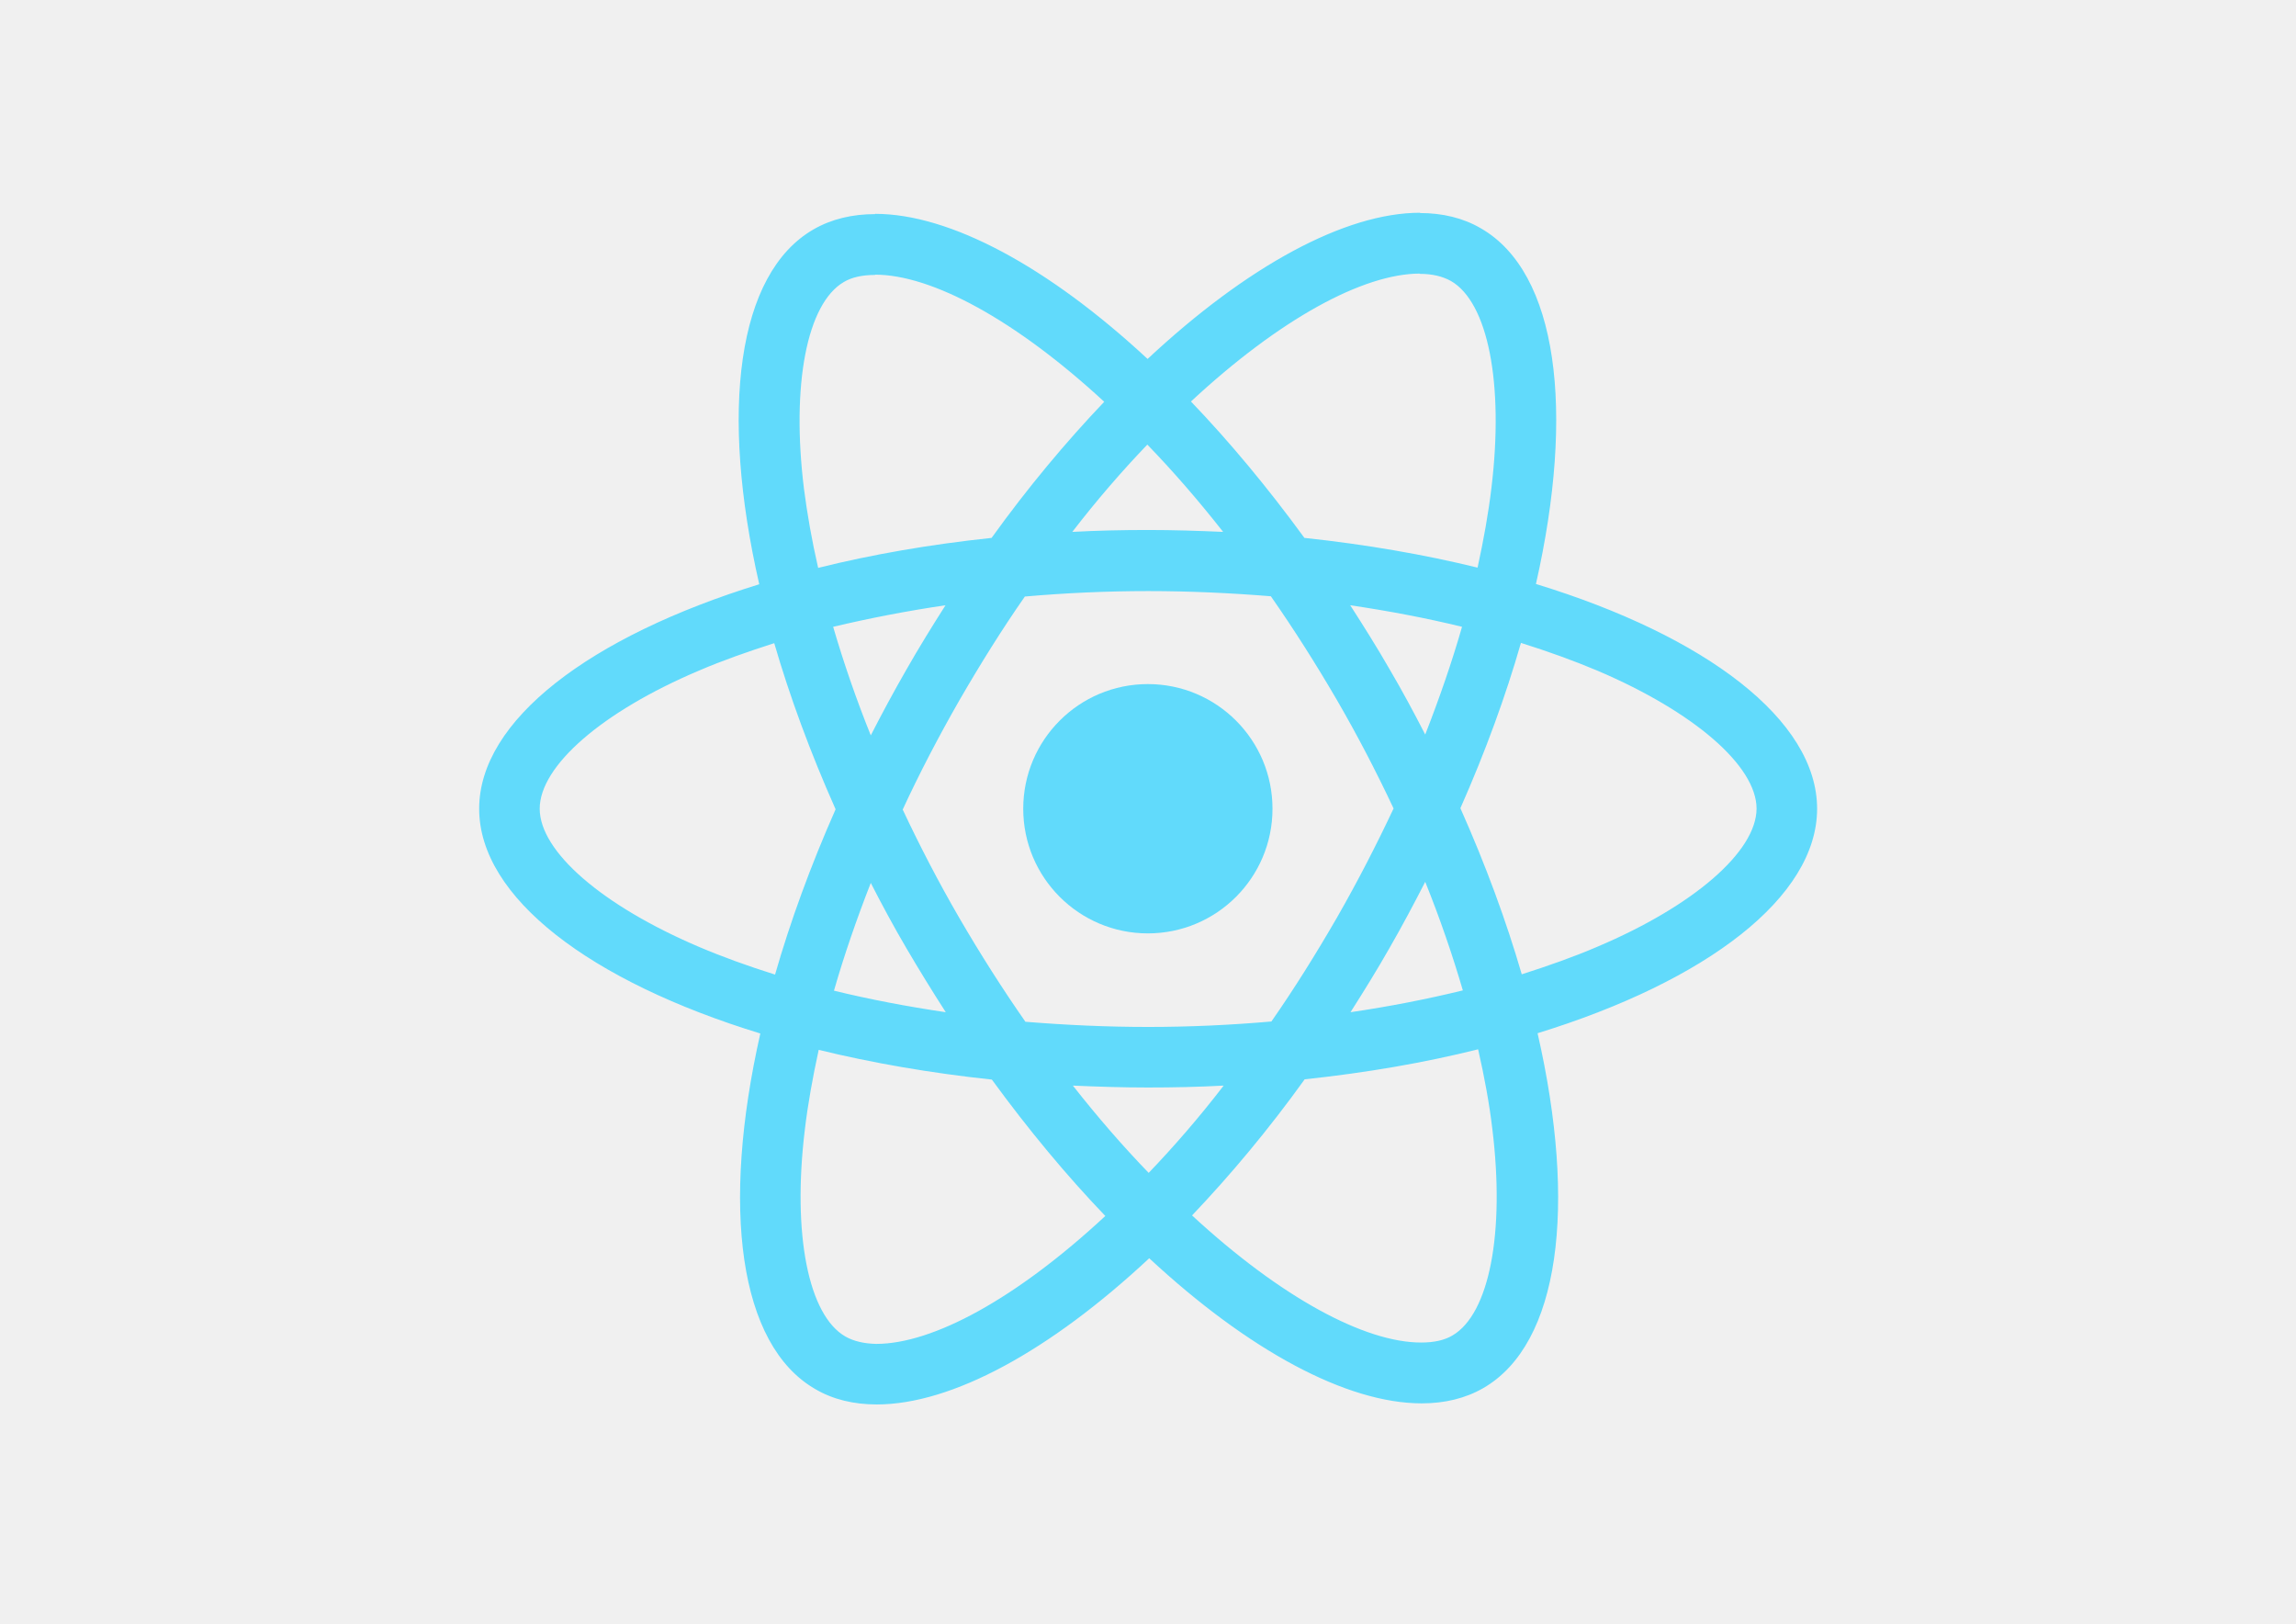
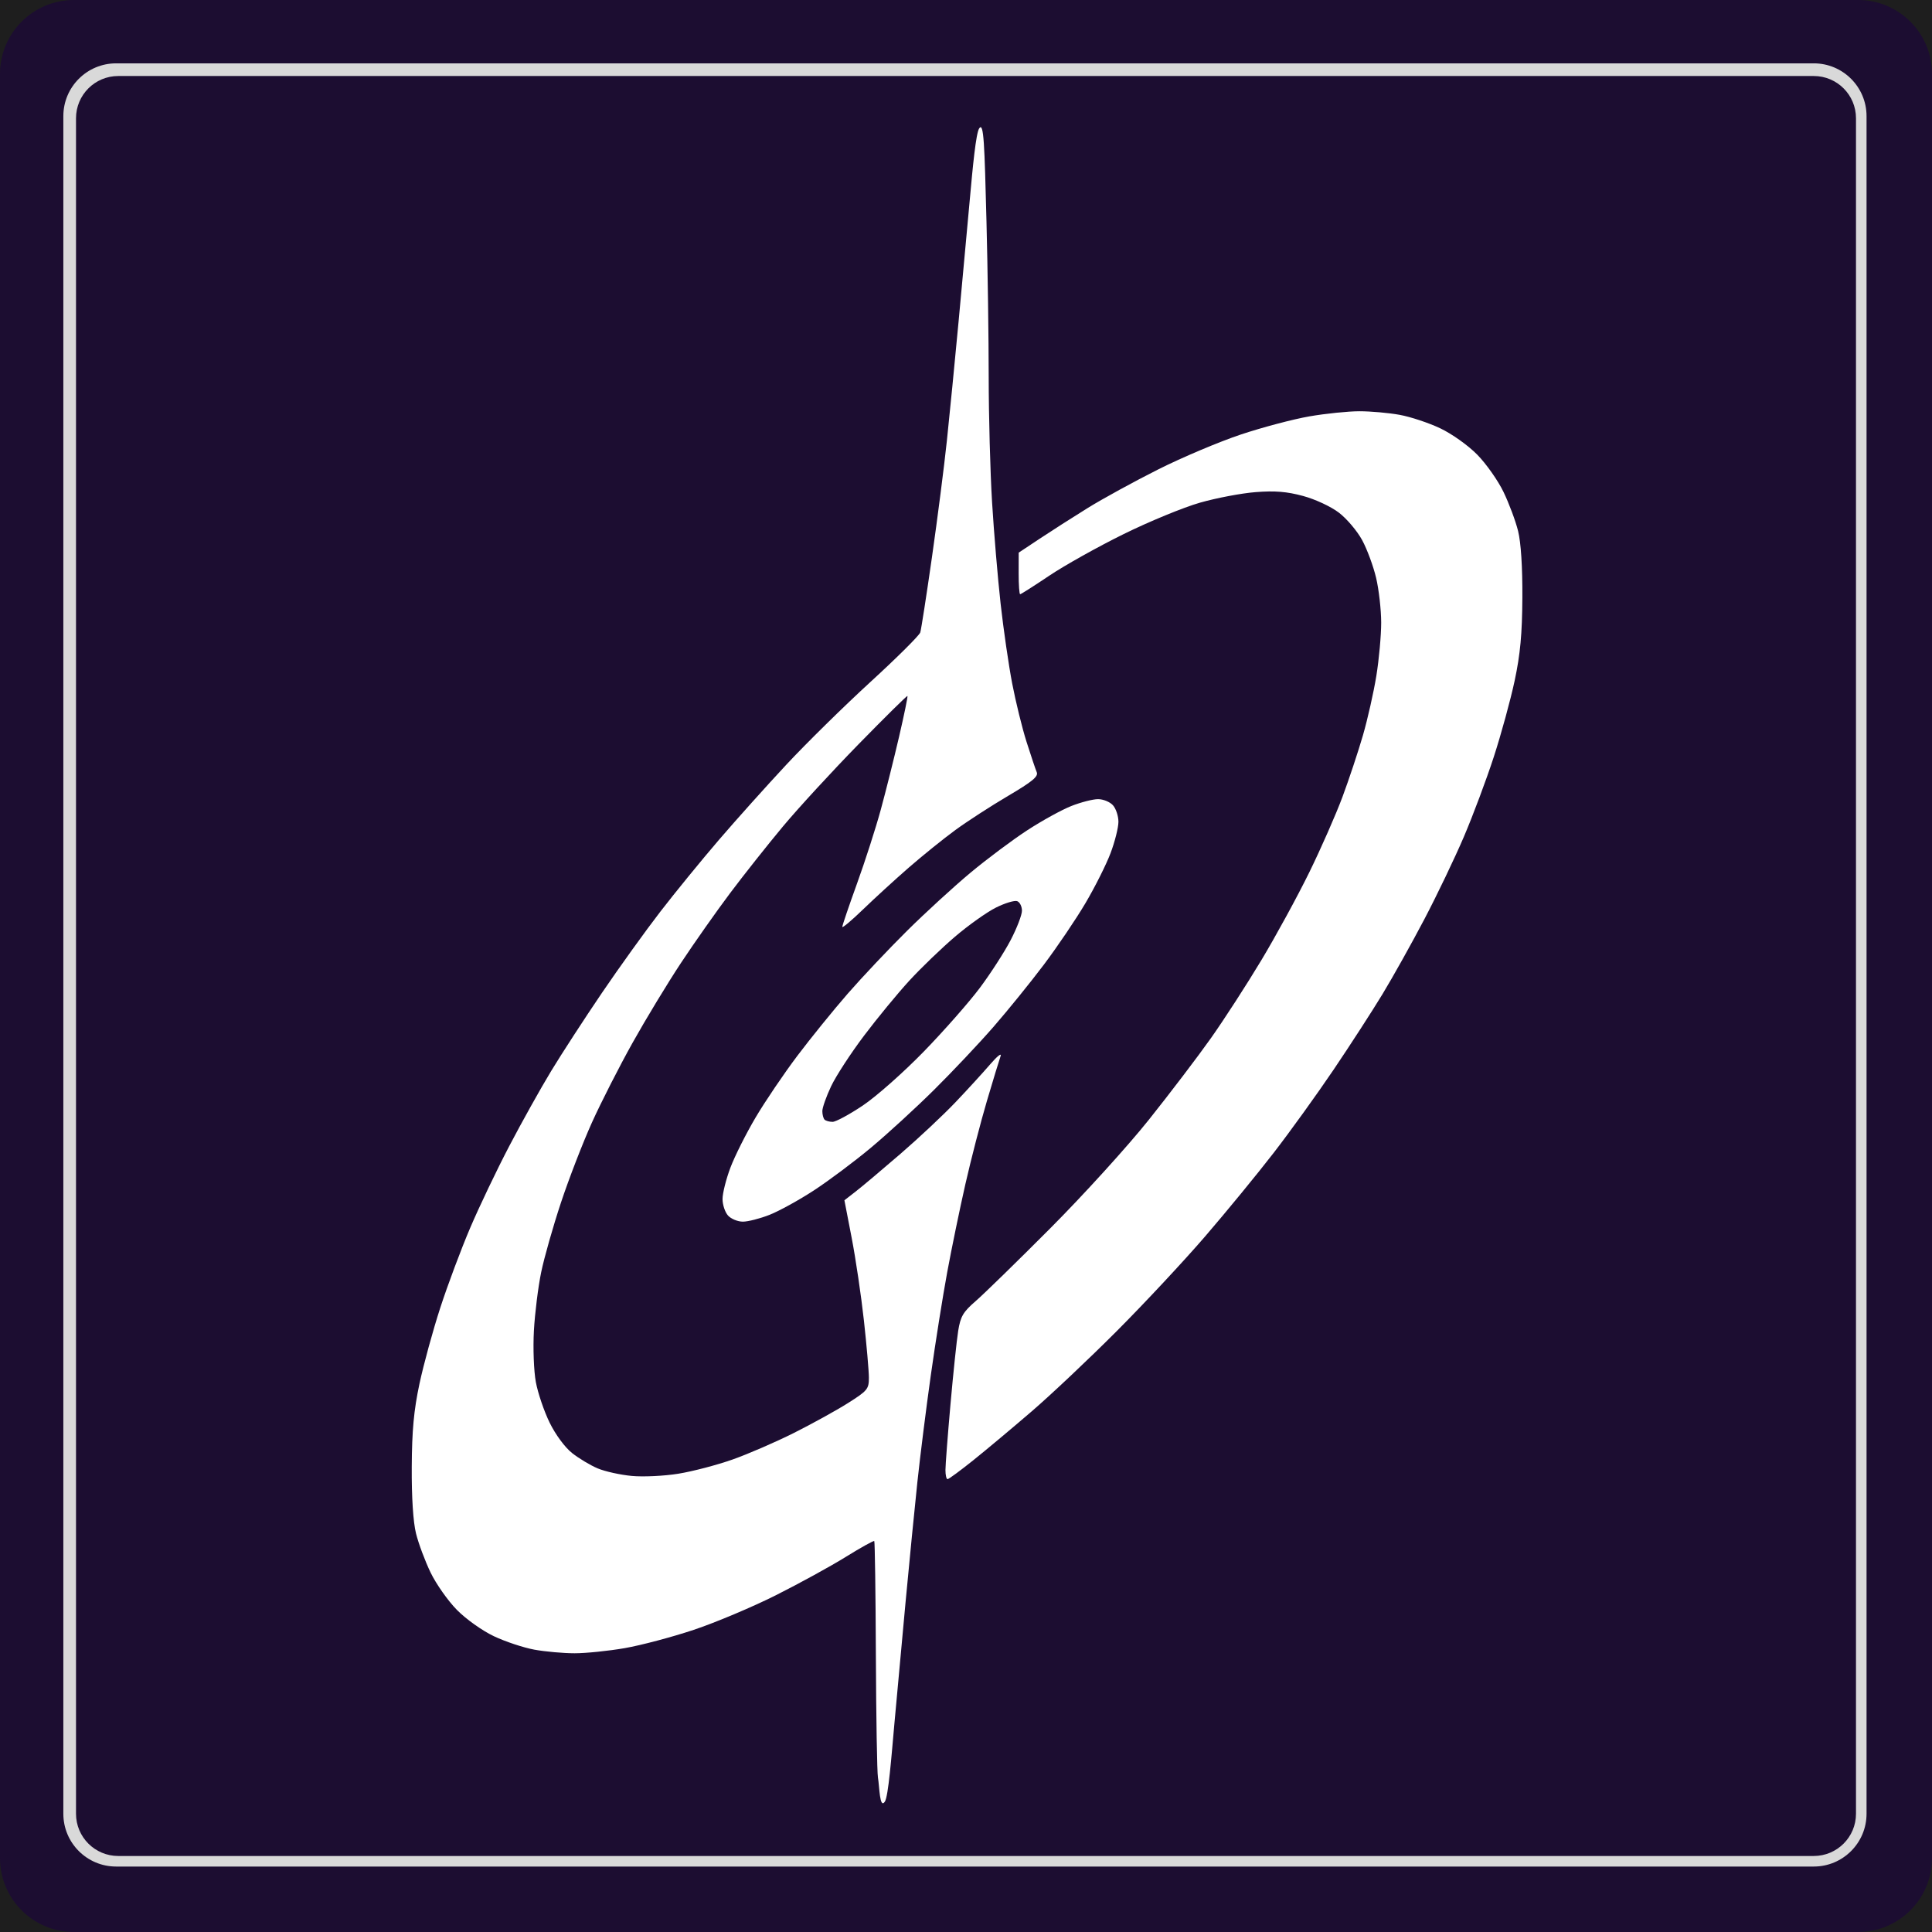
- <svg xmlns="http://www.w3.org/2000/svg" viewBox="0 0 841.9 595.3">
-   <g fill="#61DAFB">
-     <path d="M666.3 296.5c0-32.5-40.7-63.3-103.1-82.4 14.4-63.6 8-114.2-20.2-130.4-6.5-3.8-14.1-5.6-22.4-5.6v22.3c4.6 0 8.3.9 11.4 2.6 13.6 7.8 19.5 37.5 14.9 75.7-1.1 9.4-2.9 19.3-5.1 29.4-19.6-4.8-41-8.5-63.5-10.9-13.5-18.5-27.5-35.3-41.6-50 32.6-30.3 63.2-46.9 84-46.9V78c-27.5 0-63.5 19.6-99.9 53.6-36.4-33.8-72.4-53.2-99.9-53.2v22.3c20.7 0 51.4 16.5 84 46.6-14 14.7-28 31.4-41.3 49.9-22.6 2.4-44 6.1-63.6 11-2.3-10-4-19.7-5.2-29-4.7-38.2 1.1-67.9 14.6-75.8 3-1.8 6.9-2.6 11.5-2.6V78.5c-8.4 0-16 1.8-22.6 5.6-28.1 16.2-34.4 66.7-19.9 130.1-62.2 19.2-102.7 49.9-102.7 82.3 0 32.5 40.7 63.3 103.1 82.4-14.4 63.6-8 114.2 20.2 130.4 6.5 3.8 14.1 5.6 22.5 5.6 27.5 0 63.5-19.6 99.9-53.6 36.4 33.8 72.4 53.2 99.9 53.2 8.4 0 16-1.8 22.6-5.6 28.1-16.2 34.4-66.7 19.9-130.1 62-19.1 102.5-49.9 102.5-82.3zm-130.2-66.7c-3.7 12.9-8.3 26.2-13.5 39.5-4.1-8-8.4-16-13.1-24-4.6-8-9.5-15.8-14.4-23.4 14.2 2.1 27.9 4.7 41 7.9zm-45.8 106.5c-7.8 13.5-15.8 26.3-24.1 38.2-14.9 1.3-30 2-45.2 2-15.1 0-30.2-.7-45-1.9-8.3-11.9-16.4-24.6-24.2-38-7.6-13.1-14.5-26.4-20.8-39.8 6.2-13.4 13.2-26.8 20.7-39.9 7.8-13.5 15.8-26.3 24.1-38.2 14.9-1.3 30-2 45.2-2 15.1 0 30.2.7 45 1.9 8.3 11.9 16.4 24.6 24.2 38 7.6 13.1 14.5 26.4 20.8 39.8-6.3 13.4-13.2 26.8-20.7 39.9zm32.3-13c5.4 13.4 10 26.8 13.8 39.8-13.1 3.2-26.9 5.9-41.2 8 4.9-7.7 9.8-15.6 14.4-23.7 4.6-8 8.9-16.1 13-24.1zM421.2 430c-9.3-9.6-18.6-20.3-27.8-32 9 .4 18.2.7 27.5.7 9.4 0 18.7-.2 27.8-.7-9 11.7-18.3 22.4-27.5 32zm-74.4-58.9c-14.2-2.1-27.9-4.7-41-7.9 3.7-12.9 8.3-26.2 13.5-39.5 4.1 8 8.4 16 13.1 24 4.7 8 9.5 15.8 14.4 23.4zM420.7 163c9.3 9.6 18.6 20.3 27.8 32-9-.4-18.2-.7-27.5-.7-9.4 0-18.7.2-27.8.7 9-11.7 18.3-22.4 27.5-32zm-74 58.9c-4.9 7.7-9.8 15.6-14.4 23.7-4.6 8-8.9 16-13 24-5.4-13.4-10-26.8-13.8-39.8 13.1-3.1 26.9-5.8 41.2-7.9zm-90.5 125.2c-35.4-15.1-58.3-34.9-58.3-50.6 0-15.7 22.9-35.6 58.3-50.6 8.6-3.7 18-7 27.7-10.1 5.7 19.6 13.2 40 22.5 60.9-9.2 20.8-16.6 41.1-22.2 60.6-9.9-3.1-19.3-6.5-28-10.2zM310 490c-13.6-7.8-19.5-37.5-14.9-75.7 1.1-9.4 2.9-19.3 5.1-29.4 19.6 4.8 41 8.5 63.5 10.9 13.5 18.5 27.5 35.3 41.6 50-32.6 30.3-63.2 46.9-84 46.9-4.5-.1-8.3-1-11.3-2.7zm237.2-76.2c4.7 38.2-1.1 67.9-14.6 75.8-3 1.8-6.9 2.6-11.5 2.6-20.7 0-51.4-16.5-84-46.6 14-14.7 28-31.4 41.3-49.9 22.6-2.4 44-6.1 63.6-11 2.3 10.1 4.1 19.8 5.2 29.1zm38.5-66.7c-8.6 3.7-18 7-27.7 10.1-5.7-19.6-13.2-40-22.5-60.9 9.2-20.8 16.6-41.1 22.2-60.6 9.9 3.1 19.3 6.5 28.1 10.2 35.4 15.1 58.3 34.9 58.3 50.6-.1 15.7-23 35.6-58.4 50.6zM320.8 78.4z" />
-     <circle cx="420.9" cy="296.5" r="45.7" />
-     <path d="M520.5 78.1z" />
+ <svg xmlns="http://www.w3.org/2000/svg" width="915" height="915" viewBox="0 0 915 915" fill="none">
+   <rect width="915" height="915" fill="#1E1E1E" />
+   <rect width="915" height="915" rx="35" fill="#1C0D31" />
+   <rect x="30" y="30" width="854" height="854" rx="25" fill="#D9D9D9" />
+   <rect x="36" y="36" width="843" height="843" rx="20" fill="#1C0D31" />
+   <g clip-path="url(#clip0_0_1)">
+     <path d="M463.769 60.771C465.946 57.663 466.256 68.193 467.202 104.965C467.774 127.198 468.246 160.34 468.25 178.614C468.254 196.889 468.971 223.539 469.845 237.837C470.718 252.135 472.537 273.76 473.888 285.892C475.24 298.024 477.709 315.041 479.375 323.706C481.041 332.372 484.09 344.779 486.152 351.279C488.214 357.778 490.395 364.267 490.998 365.698C491.859 367.742 488.952 370.15 477.411 376.948C469.335 381.706 458.119 388.969 452.486 393.088C446.853 397.208 436.928 405.21 430.429 410.87C423.929 416.531 414.181 425.447 408.764 430.685C403.348 435.922 398.917 439.647 398.917 438.962C398.917 438.277 402.042 429.08 405.861 418.525C409.681 407.97 414.742 392.244 417.108 383.578C419.474 374.913 423.385 359.319 425.799 348.926C428.212 338.533 430 329.844 429.773 329.616C429.545 329.39 419.131 339.665 406.631 352.451C394.129 365.238 377.988 382.791 370.762 391.456C363.535 400.122 352.3 414.302 345.795 422.968C339.289 431.634 328.808 446.523 322.504 456.055C316.199 465.587 305.902 482.573 299.622 493.802C293.341 505.031 284.668 522.047 280.348 531.616C276.027 541.185 269.432 558.232 265.691 569.497C261.951 580.763 257.721 595.652 256.293 602.584C254.865 609.517 253.32 621.924 252.861 630.156C252.398 638.457 252.808 649.336 253.783 654.578C254.749 659.778 257.691 668.423 260.321 673.79C263.102 679.467 267.551 685.487 270.956 688.182C274.175 690.73 279.645 694.001 283.111 695.451C286.577 696.902 293.825 698.503 299.216 699.009C304.607 699.515 314.52 699.045 321.246 697.957C327.972 696.872 339.513 693.852 346.894 691.247C354.275 688.642 367.362 682.975 375.975 678.653C384.589 674.33 396.111 667.968 401.579 664.514C410.84 658.665 411.521 657.84 411.507 652.468C411.501 649.296 410.439 637.129 409.154 625.43C407.869 613.731 405.264 596.126 403.366 586.307L399.915 568.453L405.324 564.249C408.299 561.937 417.823 553.922 426.489 546.439C435.155 538.956 446.873 527.966 452.528 522.017C458.184 516.068 465.555 508.01 468.908 504.111C472.261 500.211 474.499 498.438 473.883 500.171C473.266 501.904 470.347 511.476 467.397 521.442C464.447 531.407 459.859 549.133 457.202 560.831C454.545 572.53 450.67 591.319 448.59 602.584C446.51 613.85 443.013 635.829 440.818 651.427C438.624 667.025 435.772 689.714 434.481 701.846C433.191 713.978 430.678 739.502 428.898 758.567C427.118 777.631 424.735 803.565 423.6 816.196C422.2 831.785 420.738 850.883 419.047 853.298C416.556 856.855 416.556 846.273 415.798 841.81C415.381 839.354 414.939 813.28 414.816 783.867C414.693 754.456 414.35 730.149 414.054 729.851C413.759 729.555 407.661 732.945 400.504 737.384C393.346 741.823 378.425 750.004 367.346 755.564C356.267 761.123 338.809 768.474 328.55 771.899C318.29 775.324 303.599 779.22 295.903 780.557C288.207 781.894 277.525 782.989 272.165 782.989C266.805 782.988 258.213 782.22 253.071 781.281C247.929 780.341 239.297 777.473 233.889 774.906C228.362 772.281 220.699 766.826 216.386 762.445C212.167 758.158 206.569 750.215 203.946 744.792C201.323 739.37 198.21 731.034 197.028 726.268C195.67 720.793 194.925 709.188 195.006 694.756C195.102 677.462 195.99 667.89 198.659 655.366C200.598 646.267 205.044 630.035 208.537 619.294C212.03 608.554 218.403 591.537 222.699 581.48C226.995 571.423 235.331 553.977 241.224 542.712C247.117 531.447 256.024 515.495 261.017 507.262C266.011 499.03 276.827 482.381 285.053 470.267C293.279 458.152 305.769 440.782 312.809 431.665C319.849 422.549 332.306 407.29 340.491 397.758C348.676 388.226 363.068 372.172 372.473 362.083C381.879 351.994 399.807 334.368 412.313 322.914C424.82 311.46 435.412 300.926 435.85 299.505C436.289 298.083 438.778 282.032 441.383 263.834C443.987 245.636 447.167 220.821 448.449 208.689C449.731 196.557 452.236 171.033 454.016 151.968C455.796 132.903 458.18 106.97 459.314 94.339C460.67 79.248 462.197 63.016 463.769 60.771ZM643.835 194.77C649.195 194.77 657.788 195.539 662.929 196.478C668.071 197.417 676.703 200.286 682.11 202.854C687.638 205.478 695.302 210.934 699.614 215.315C703.833 219.601 709.431 227.544 712.054 232.966C714.676 238.389 717.789 246.725 718.971 251.491C720.329 256.966 721.074 268.571 720.994 283.003C720.897 300.297 720.01 309.869 717.341 322.393C715.401 331.492 710.956 347.724 707.463 358.464C703.969 369.205 697.597 386.222 693.302 396.279C689.006 406.336 680.589 423.9 674.597 435.31C668.606 446.72 659.692 462.672 654.79 470.76C649.887 478.848 639.456 494.97 631.609 506.586C623.762 518.203 610.988 535.928 603.224 545.976C595.46 556.024 580.879 573.801 570.821 585.482C560.763 597.162 541.899 617.377 528.9 630.403C515.902 643.428 497.821 660.496 488.722 668.331C479.623 676.167 467.137 686.617 460.975 691.555C454.814 696.492 449.319 700.532 448.764 700.532C448.21 700.532 447.763 698.582 447.768 696.199C447.773 693.816 448.845 679.813 450.15 665.081C451.455 650.35 453.1 634.683 453.806 630.268C454.895 623.463 456.153 621.322 462.06 616.22C465.894 612.909 481.81 597.379 497.429 581.708C513.048 566.037 534.032 542.935 544.059 530.369C554.087 517.804 567.362 500.353 573.559 491.588C579.757 482.824 590.481 466.236 597.39 454.727C604.3 443.218 614.507 424.51 620.071 413.154C625.636 401.797 632.721 385.693 635.815 377.366C638.91 369.04 643.262 355.944 645.487 348.265C647.712 340.586 650.571 327.901 651.841 320.076C653.11 312.251 654.141 300.886 654.132 294.82C654.12 288.754 653.043 279.243 651.733 273.686C650.423 268.128 647.435 260.06 645.093 255.757C642.75 251.454 637.808 245.622 634.109 242.798C630.318 239.903 622.915 236.453 617.139 234.89C609.474 232.815 603.821 232.356 594.683 233.067C587.967 233.589 576.091 235.841 568.292 238.07C560.493 240.299 544.185 247.016 532.054 252.997C519.922 258.979 504.115 267.822 496.929 272.65C489.744 277.477 483.54 281.427 483.143 281.427C482.747 281.425 482.432 276.994 482.443 271.579L482.461 261.733L492.363 255.156C497.81 251.54 508.048 244.994 515.114 240.612C522.18 236.229 537.222 227.994 548.539 222.312C559.856 216.63 577.438 209.203 587.609 205.807C597.781 202.411 612.4 198.539 620.096 197.201C627.792 195.864 638.475 194.77 643.835 194.77ZM520.051 378.478C522.484 378.478 525.649 379.775 527.083 381.36C528.517 382.944 529.69 386.473 529.69 389.201C529.69 391.93 528.013 398.609 525.964 404.045C523.914 409.481 518.552 420.161 514.049 427.778C509.545 435.394 500.671 448.511 494.328 456.926C487.985 465.341 477.237 478.606 470.443 486.406C463.649 494.205 450.98 507.628 442.29 516.235C433.6 524.841 420.108 537.2 412.309 543.698C404.51 550.197 392.413 559.244 385.427 563.801C378.44 568.358 369.02 573.547 364.492 575.332C359.964 577.117 354.268 578.577 351.835 578.577C349.401 578.577 346.238 577.28 344.804 575.696C343.369 574.111 342.196 570.582 342.196 567.854C342.196 565.125 343.873 558.446 345.923 553.01C347.972 547.574 353.333 536.894 357.837 529.278C362.34 521.661 371.215 508.544 377.557 500.129C383.9 491.714 394.648 478.449 401.442 470.65C408.236 462.851 420.905 449.428 429.596 440.822C438.286 432.215 451.778 419.856 459.577 413.357C467.376 406.858 479.472 397.812 486.459 393.254C493.445 388.697 502.867 383.508 507.394 381.723C511.922 379.938 517.617 378.478 520.051 378.478ZM481.754 426.797C480.519 426.323 475.992 427.688 471.693 429.83C467.395 431.972 458.655 438.183 452.273 443.631C445.891 449.08 436.159 458.452 430.647 464.457C425.135 470.463 415.486 482.188 409.205 490.512C402.924 498.836 395.912 509.604 393.624 514.442C391.335 519.279 389.463 524.581 389.463 526.223C389.463 527.865 389.936 529.681 390.513 530.259C391.091 530.837 392.804 531.31 394.32 531.31C395.836 531.31 402.276 527.831 408.632 523.578C414.987 519.326 428.002 507.804 437.553 497.975C447.103 488.145 459.06 474.553 464.124 467.77C469.187 460.986 475.73 450.832 478.664 445.203C481.597 439.575 483.998 433.326 483.998 431.315C483.998 429.304 482.988 427.271 481.754 426.797Z" fill="white" />
  </g>
+   <defs>
+     <clipPath id="clip0_0_1">
+       <rect width="526" height="795" fill="white" transform="translate(195 60)" />
+     </clipPath>
+   </defs>
</svg>
